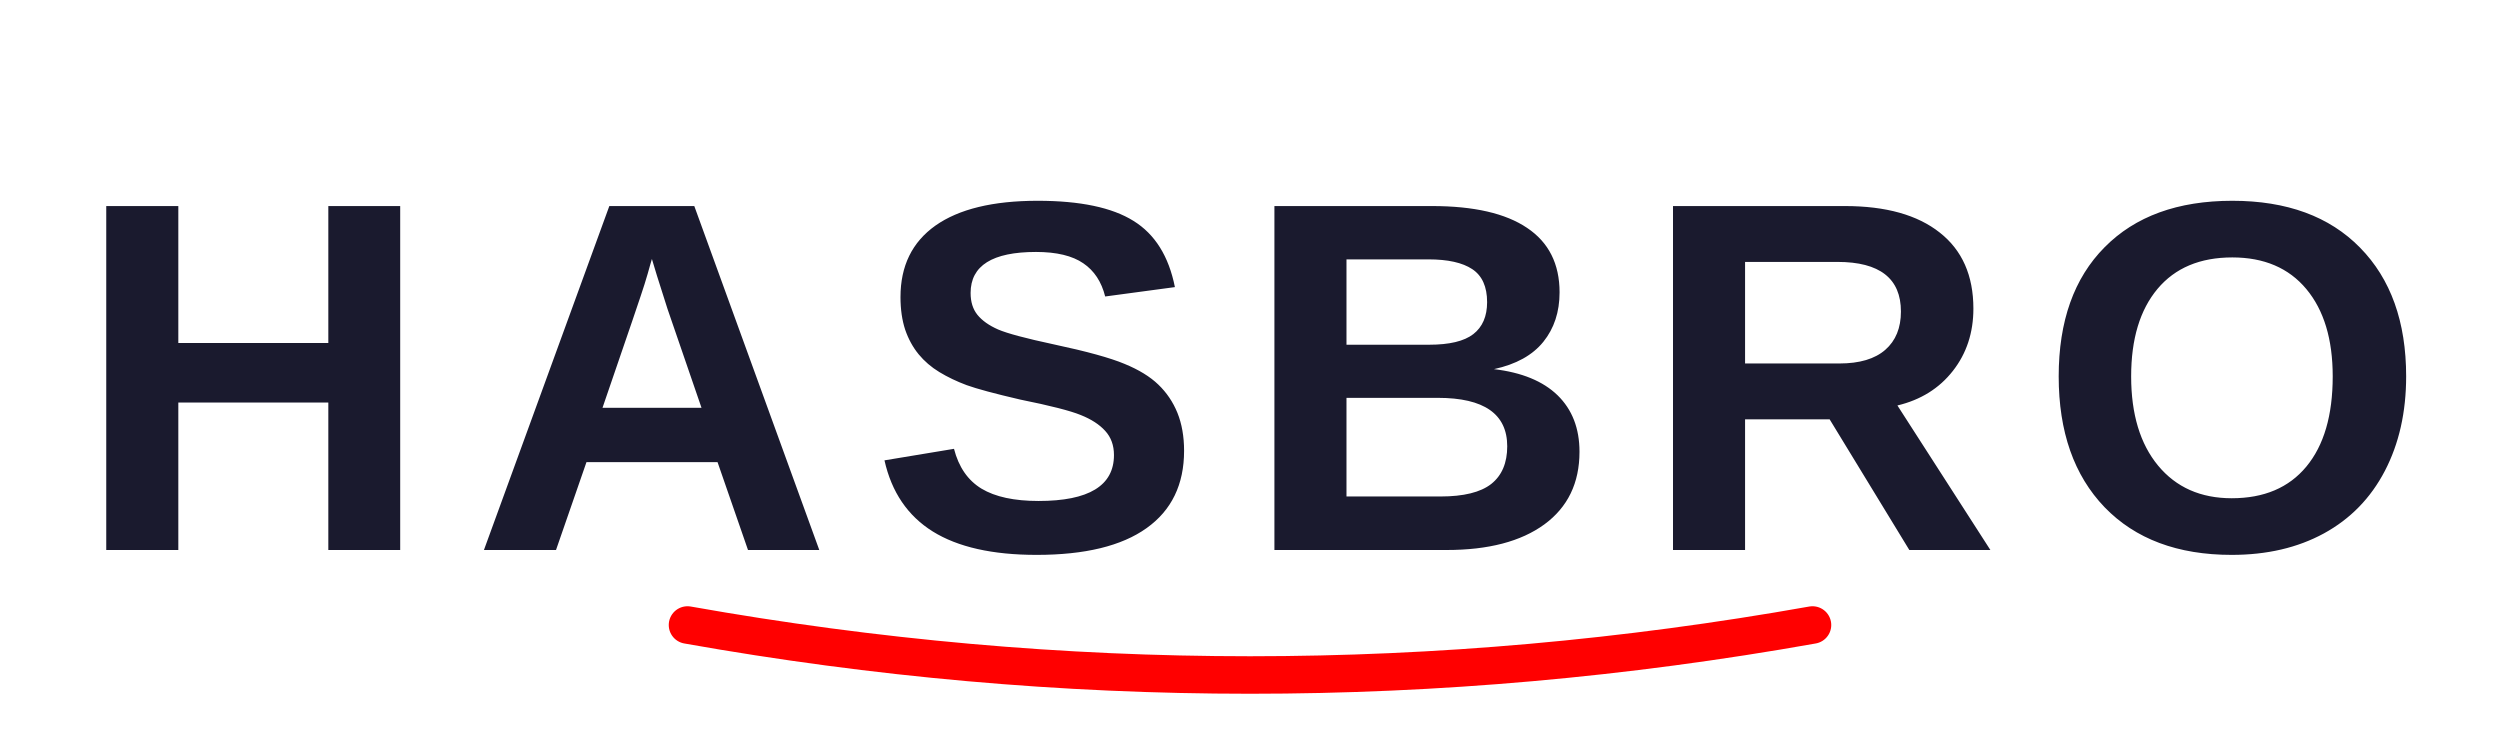
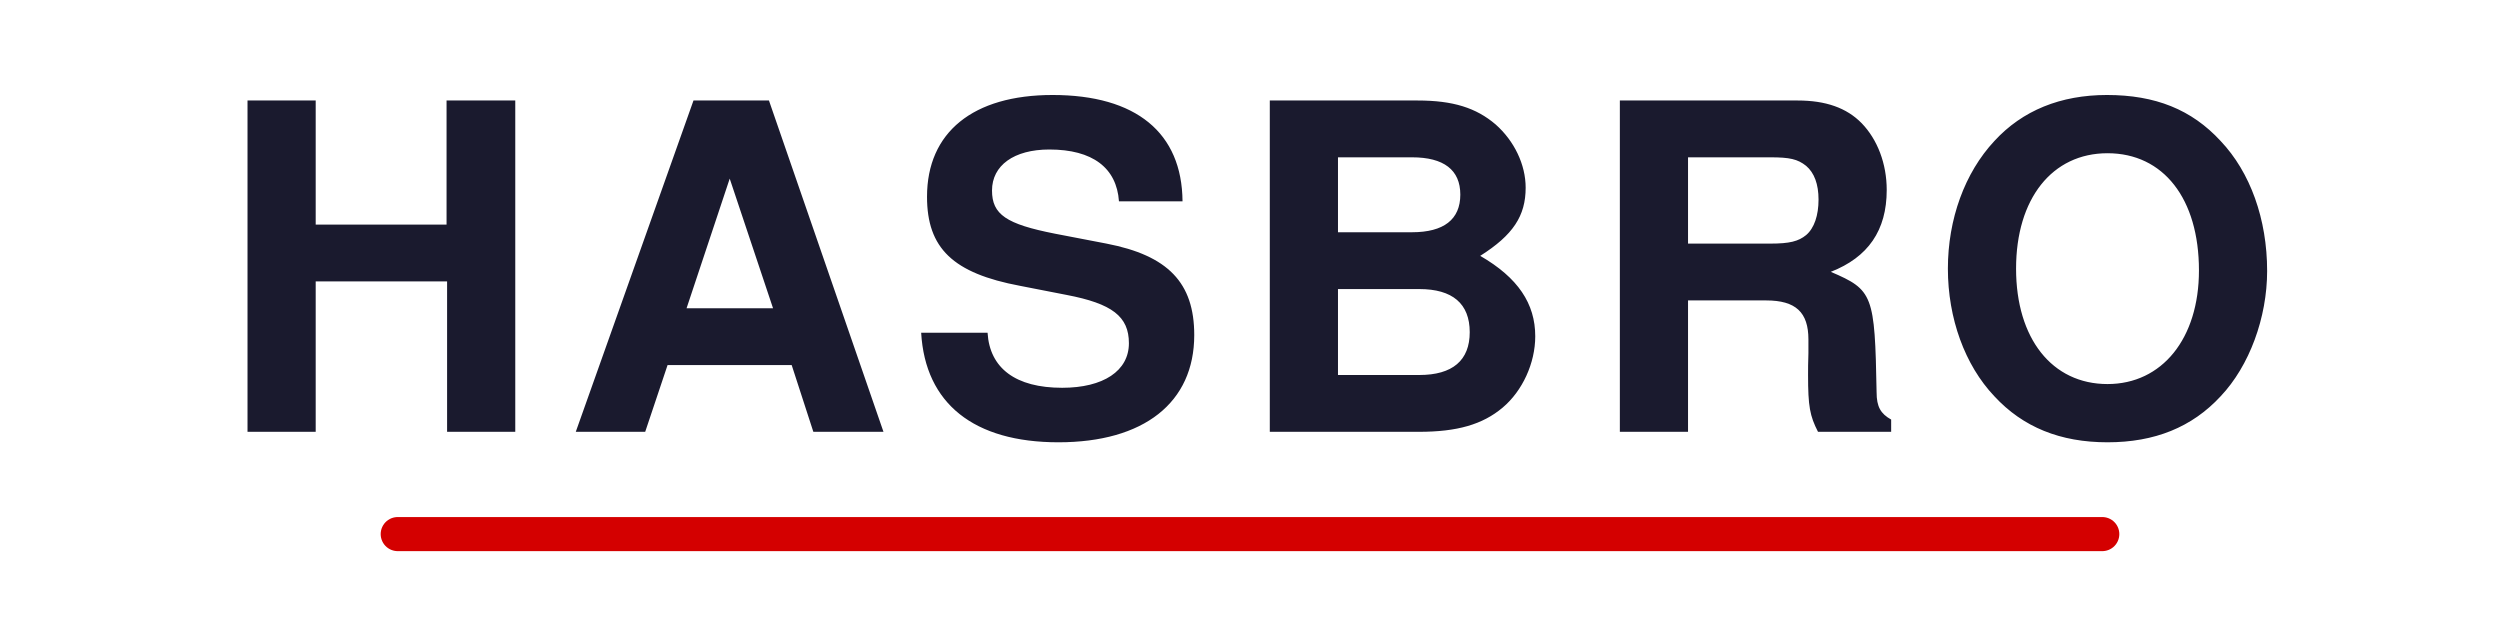
- <svg xmlns="http://www.w3.org/2000/svg" viewBox="0 0 200 60">
-   <text x="100" y="44" text-anchor="middle" font-family="'Helvetica Neue', Arial, sans-serif" font-size="40" font-weight="900" fill="#1a1a2e" letter-spacing="3">HASBRO</text>
-   <path d="M55 50 Q100 58 145 50" stroke="#FF0000" stroke-width="3" fill="none" stroke-linecap="round" />
+ <svg xmlns="http://www.w3.org/2000/svg" viewBox="0 0 220 55">
+   <text x="110" y="38" text-anchor="middle" font-family="'Helvetica Neue', Helvetica, Arial, sans-serif" font-size="40" font-weight="900" fill="#1a1a2e" letter-spacing="2" text-rendering="geometricPrecision">HASBRO</text>
+   <line x1="35" y1="47" x2="185" y2="47" stroke="#D40000" stroke-width="3" stroke-linecap="round" />
</svg>
